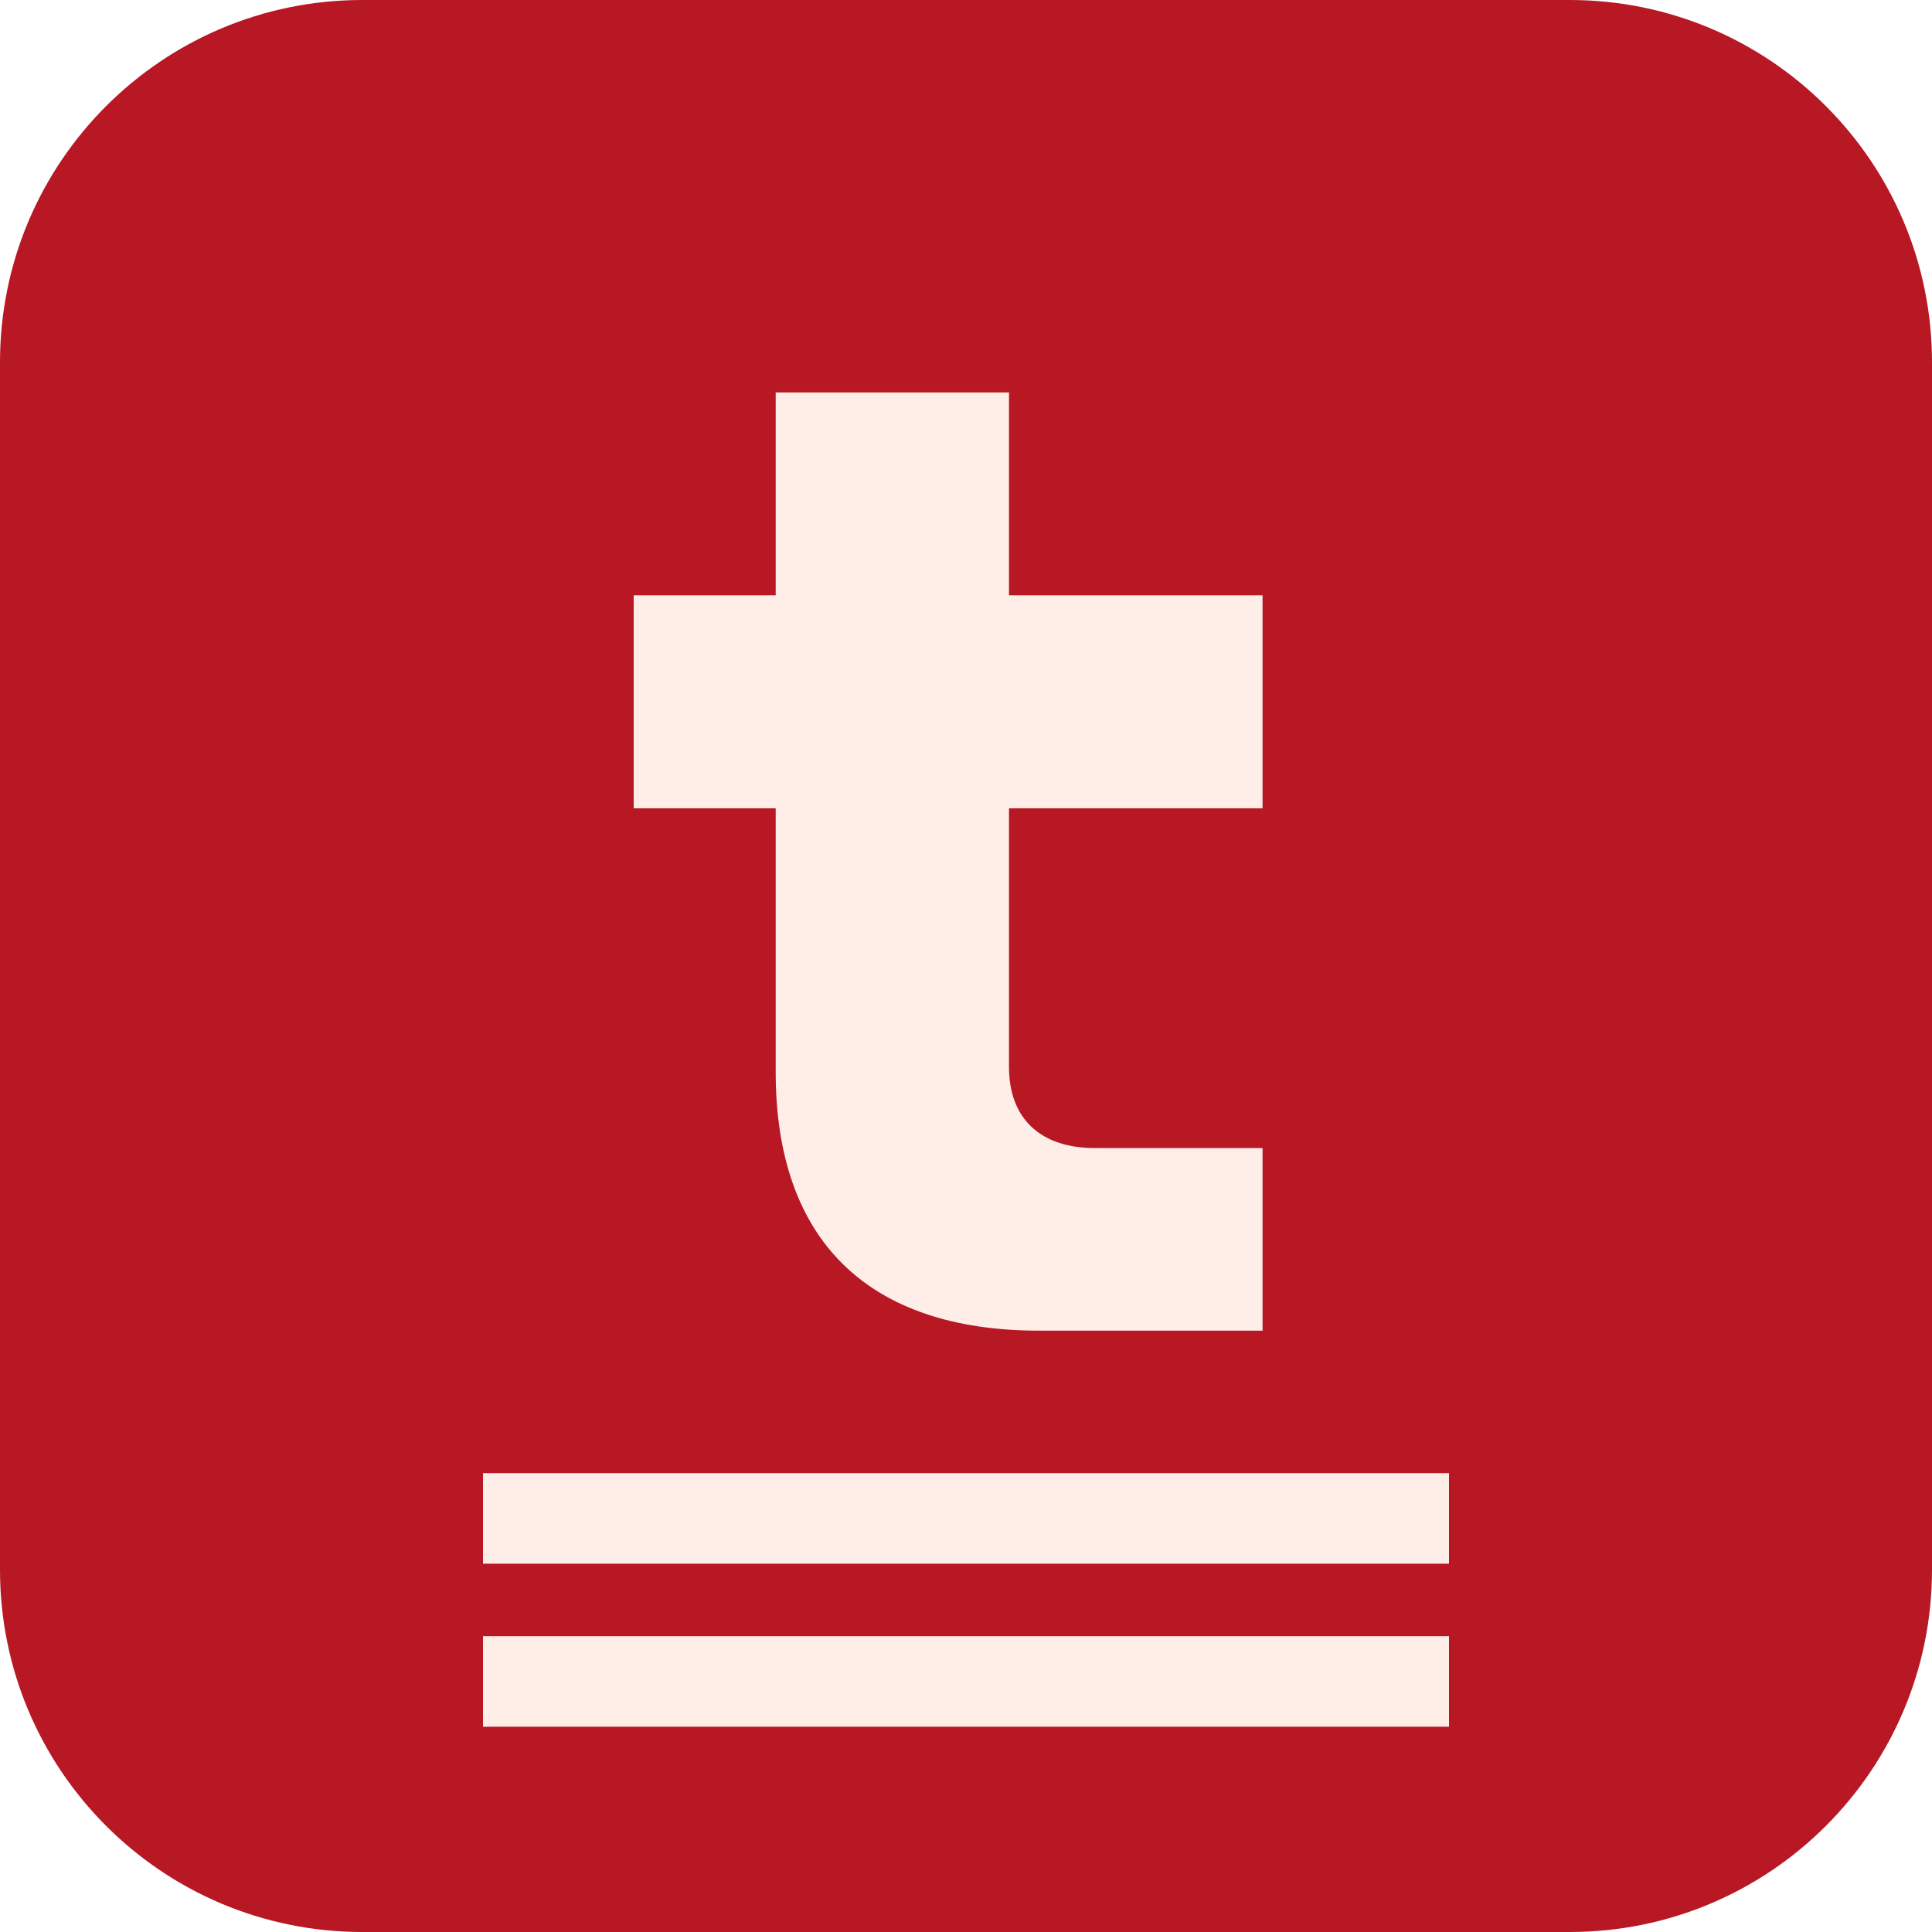
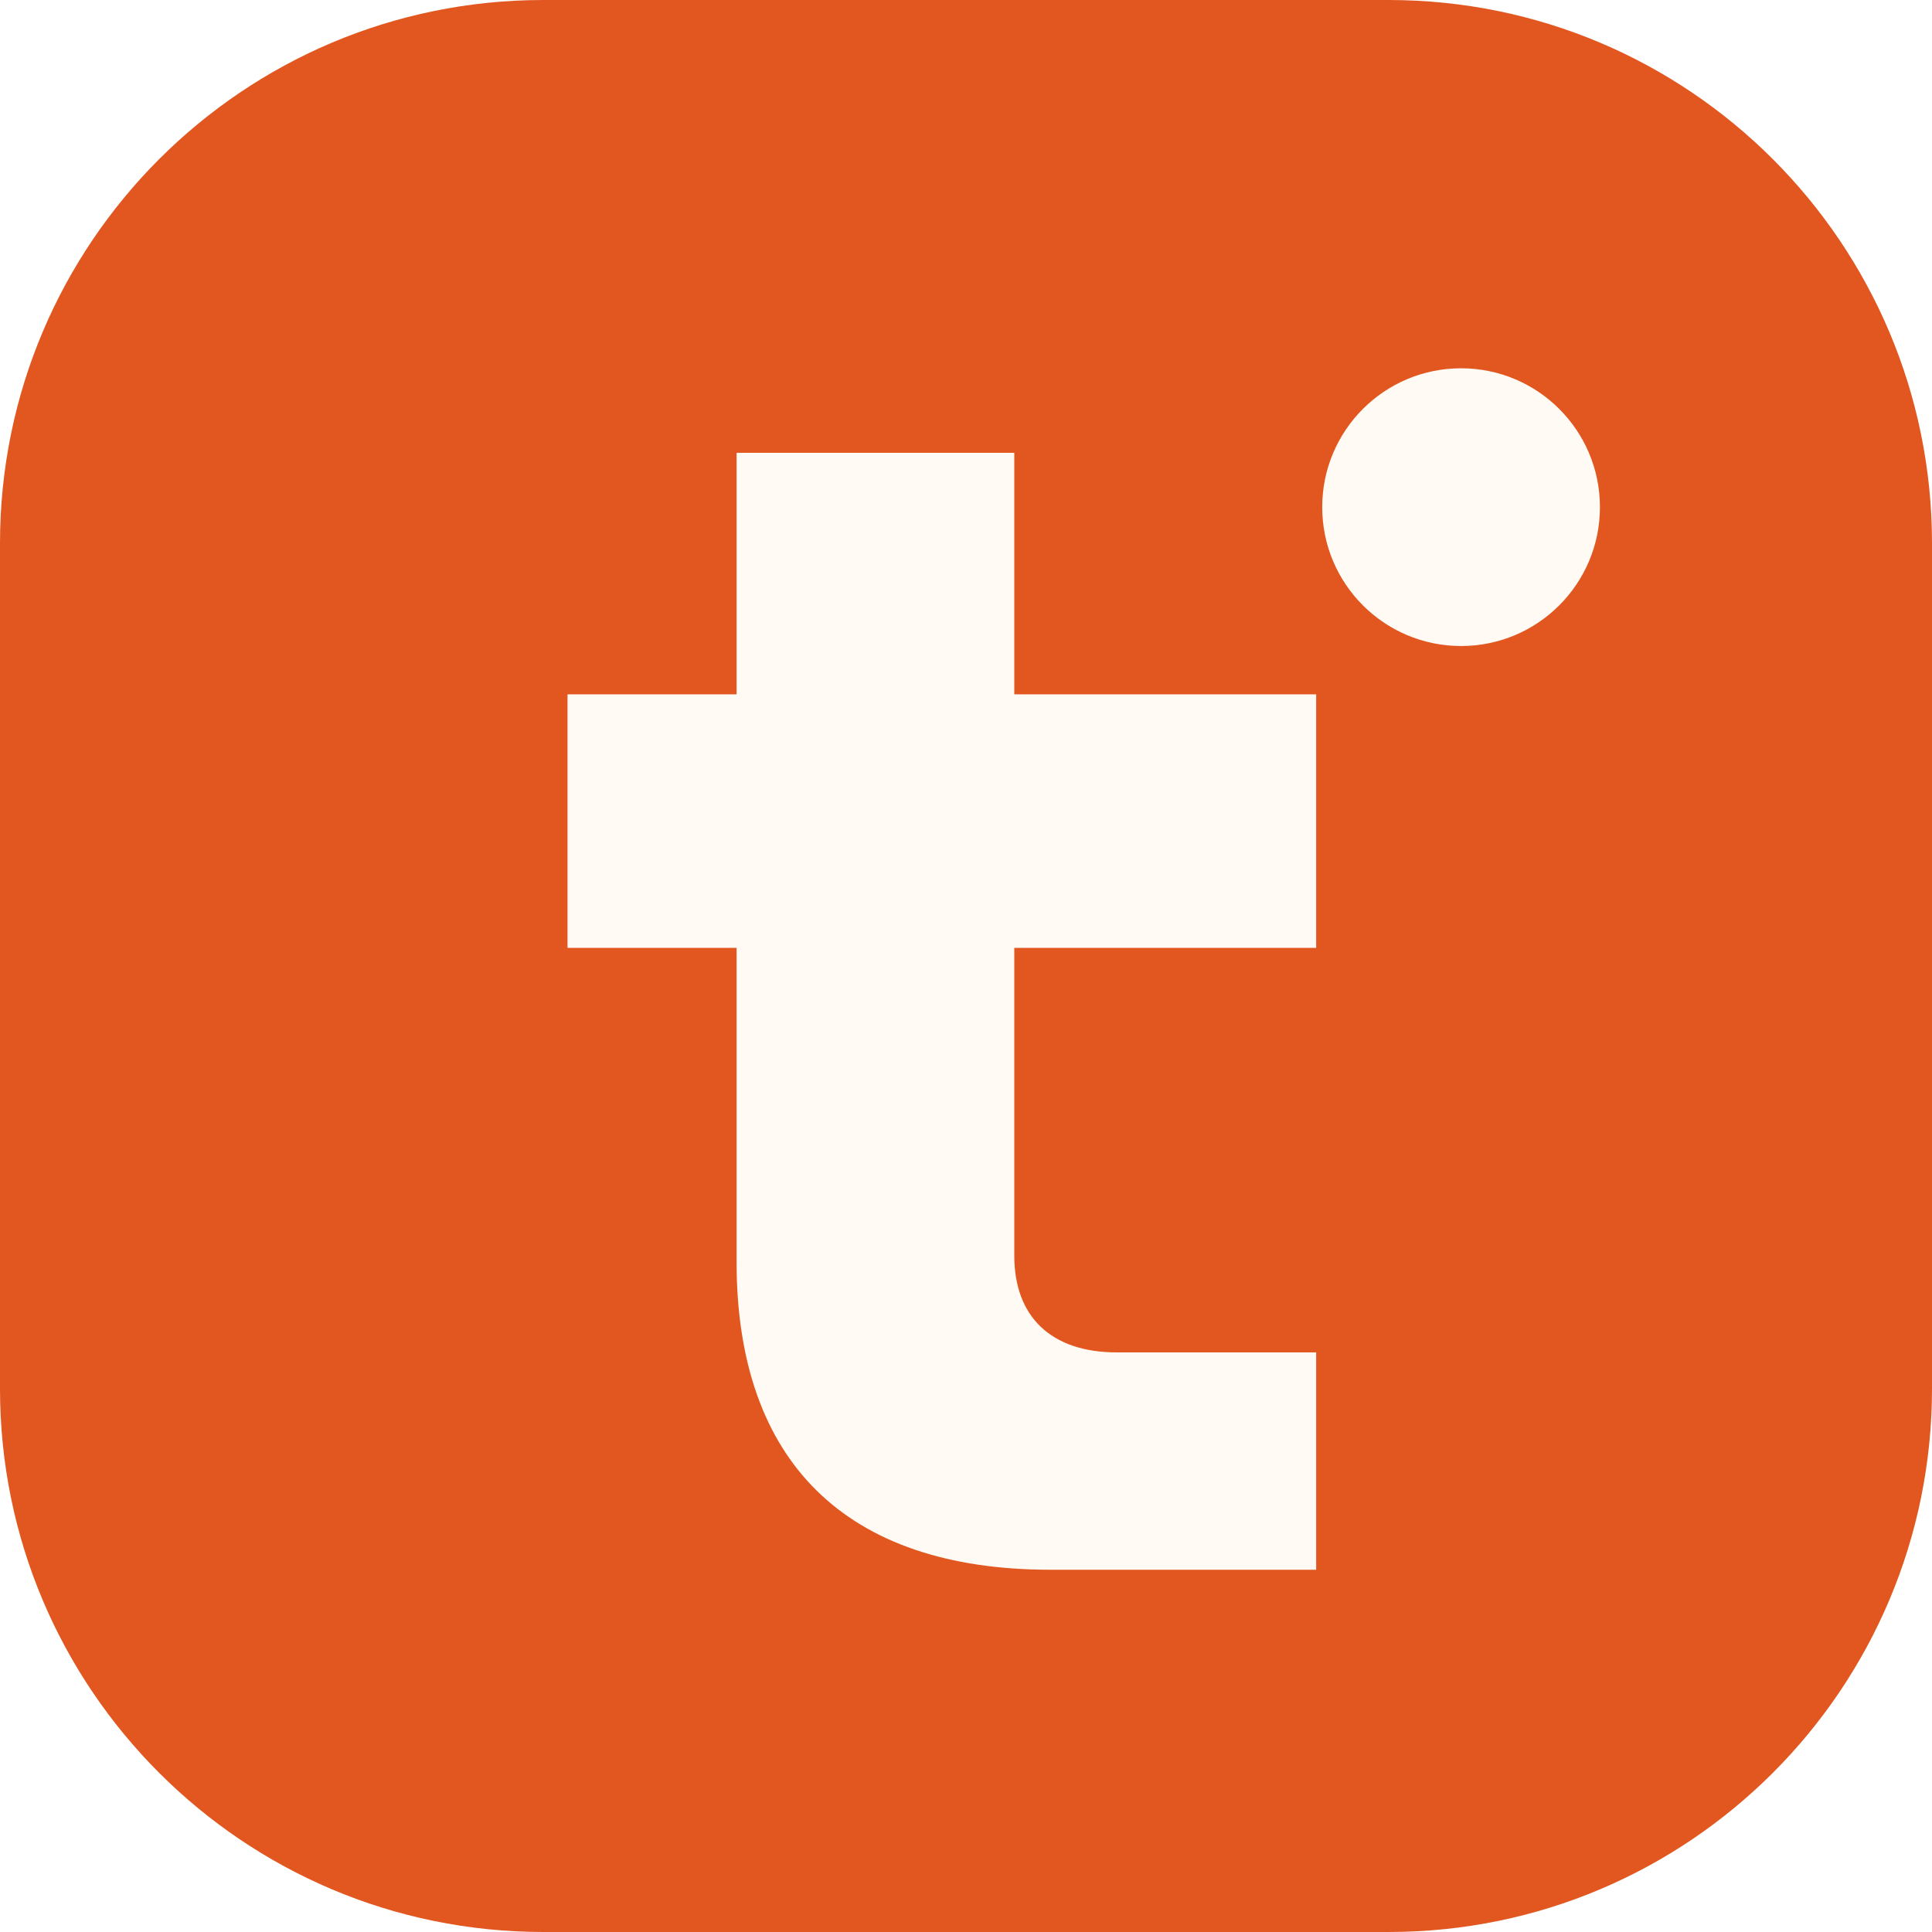
<svg xmlns="http://www.w3.org/2000/svg" viewBox="0 0 32 32">
-   <rect width="32" height="32" rx="6" fill="#b71824" />
-   <g fill="#ffeee8">
-     <path transform="translate(2.6 0.2) scale(0.84)" d="M12.2 7.5h4.6v4h5v4.2h-5v5.1c0 1 .6 1.6 1.7 1.6h3.3V26h-4.4c-3.4 0-5.2-1.8-5.2-5.1v-5.2H9.4v-4.2h2.8z" />
-     <rect x="8" y="24.4" width="16" height="1.5" />
-     <rect x="8" y="27.1" width="16" height="1.5" />
-   </g>
+   <rect width="32" height="32" rx="9" fill="#e2561f" />
+   <path d="M12.2 7.5h4.6v4h5v4.2h-5v5.1c0 1 .6 1.6 1.7 1.6h3.3V26h-4.4c-3.4 0-5.2-1.8-5.2-5.1v-5.2H9.4v-4.2h2.8z" fill="#fffaf3" />
+   <circle cx="24.2" cy="8.4" r="2.3" fill="#fffaf3" />
</svg>
